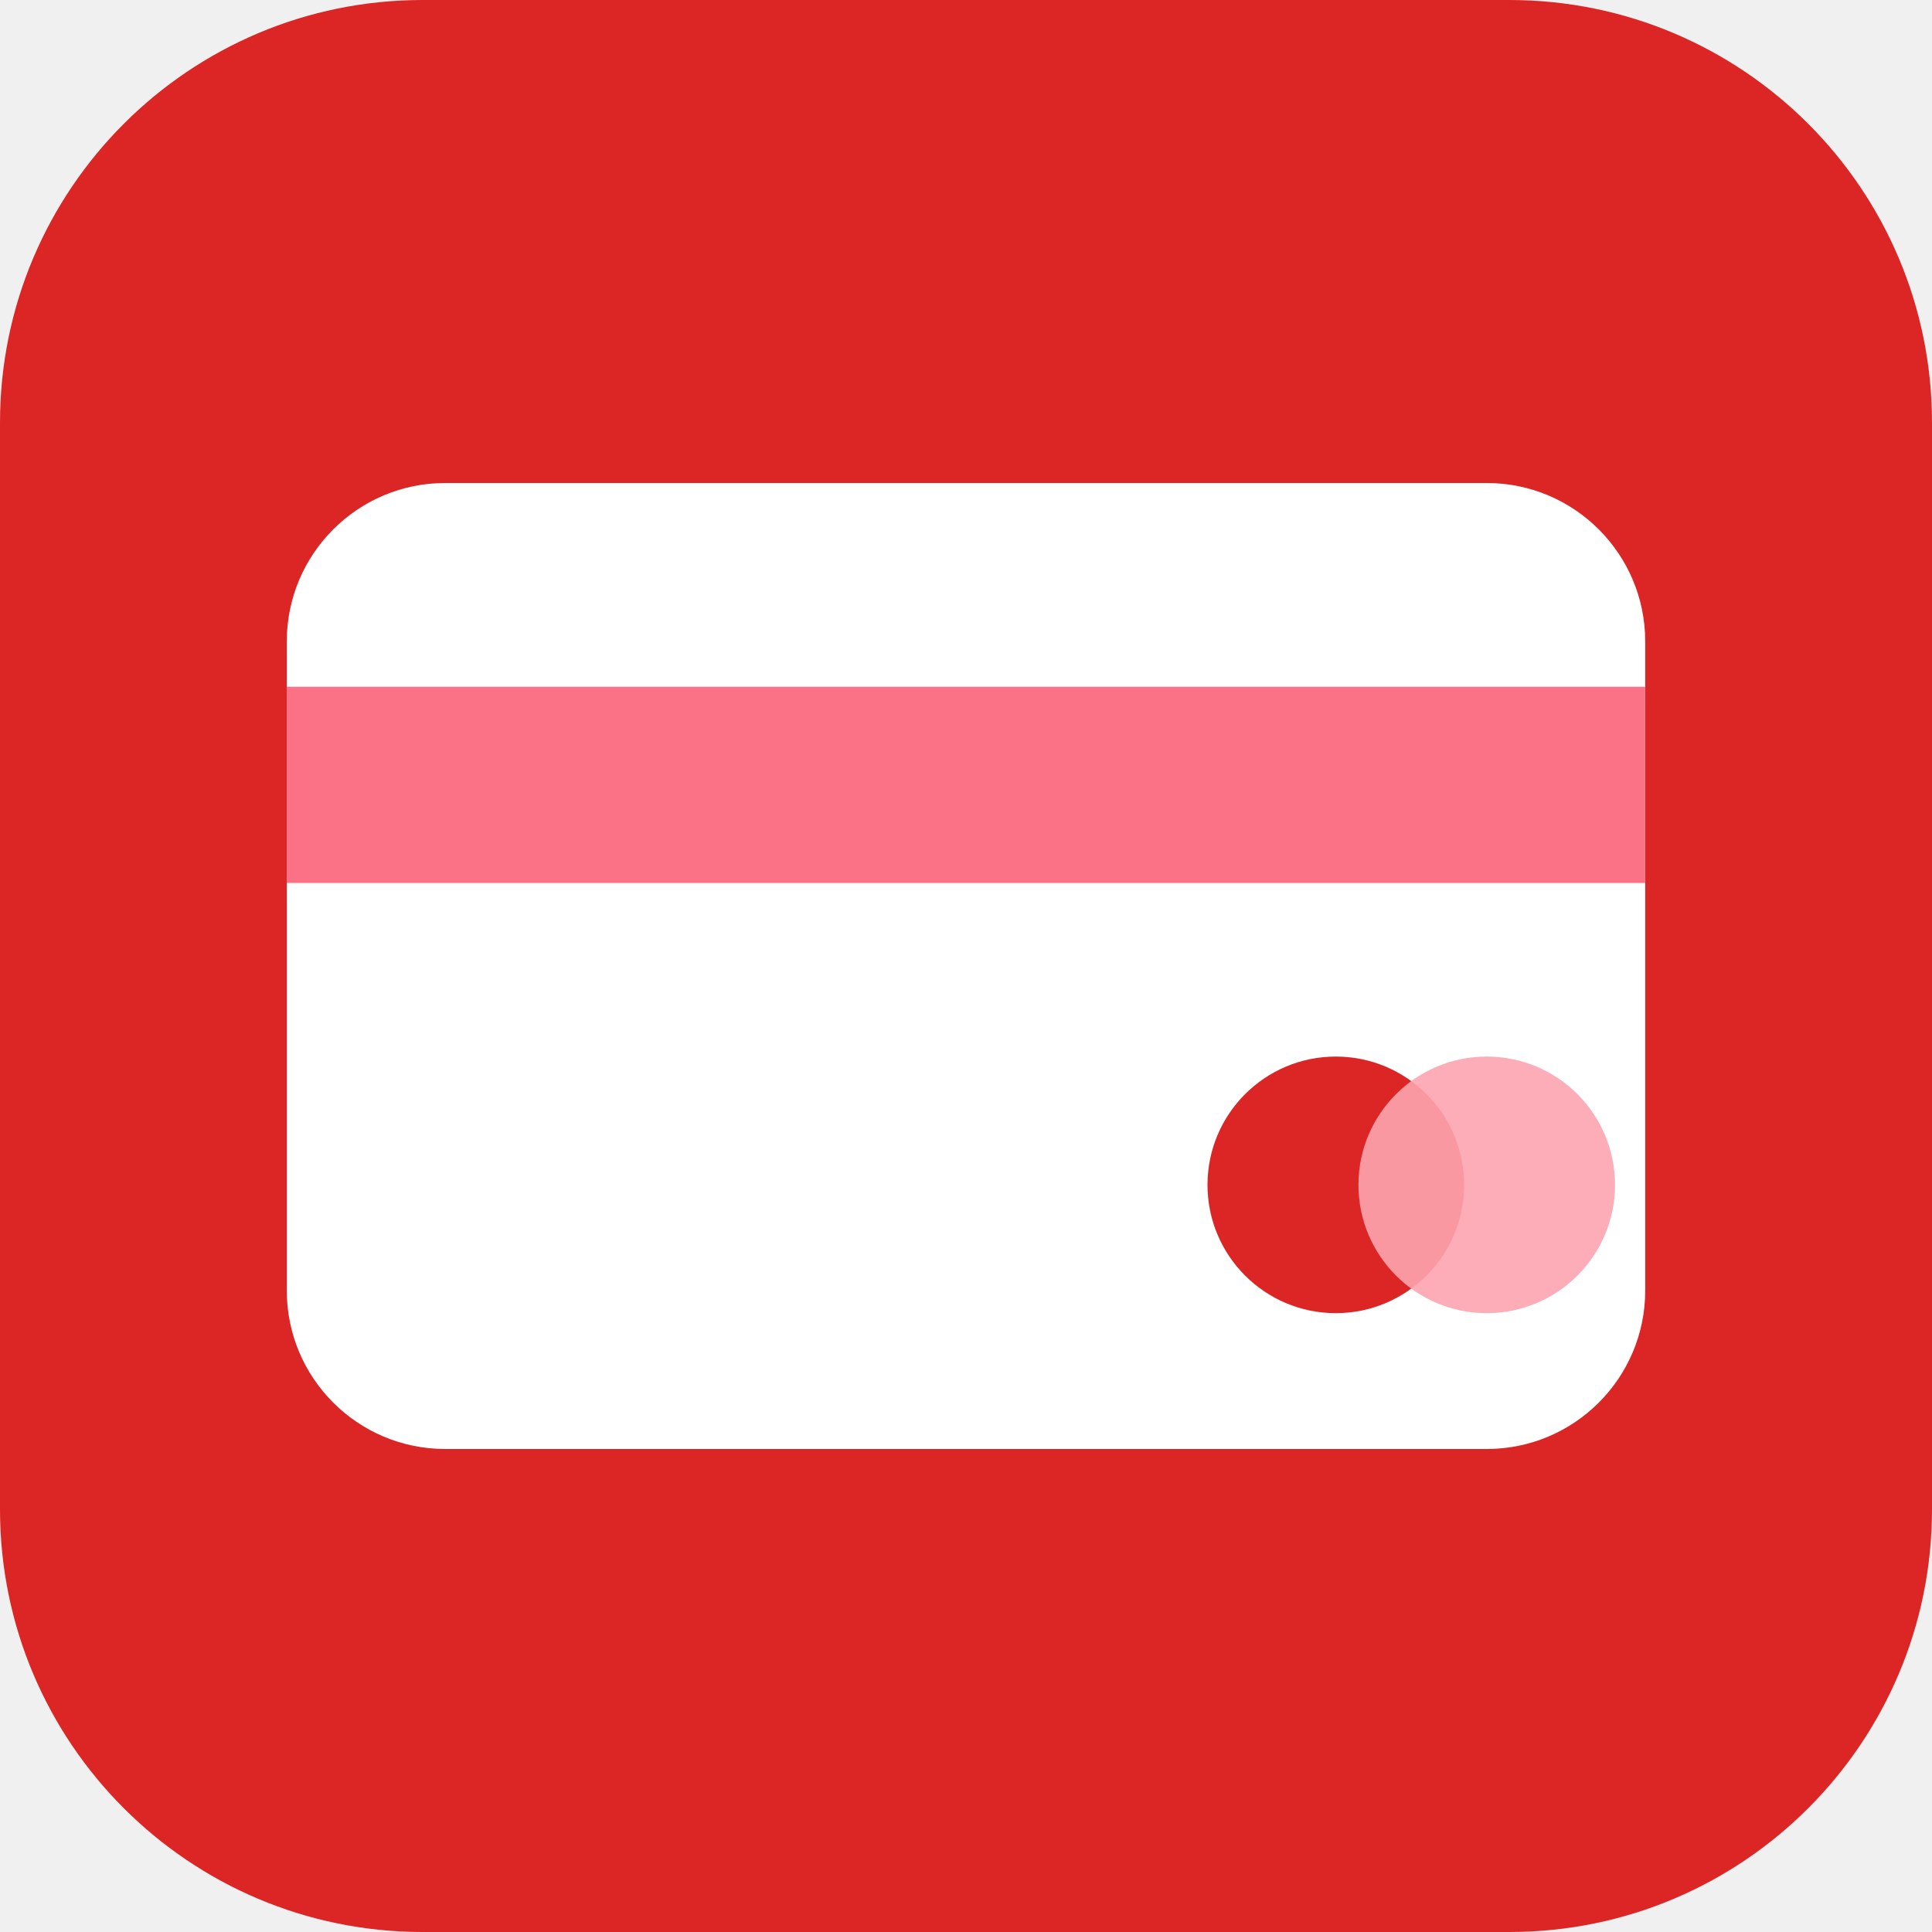
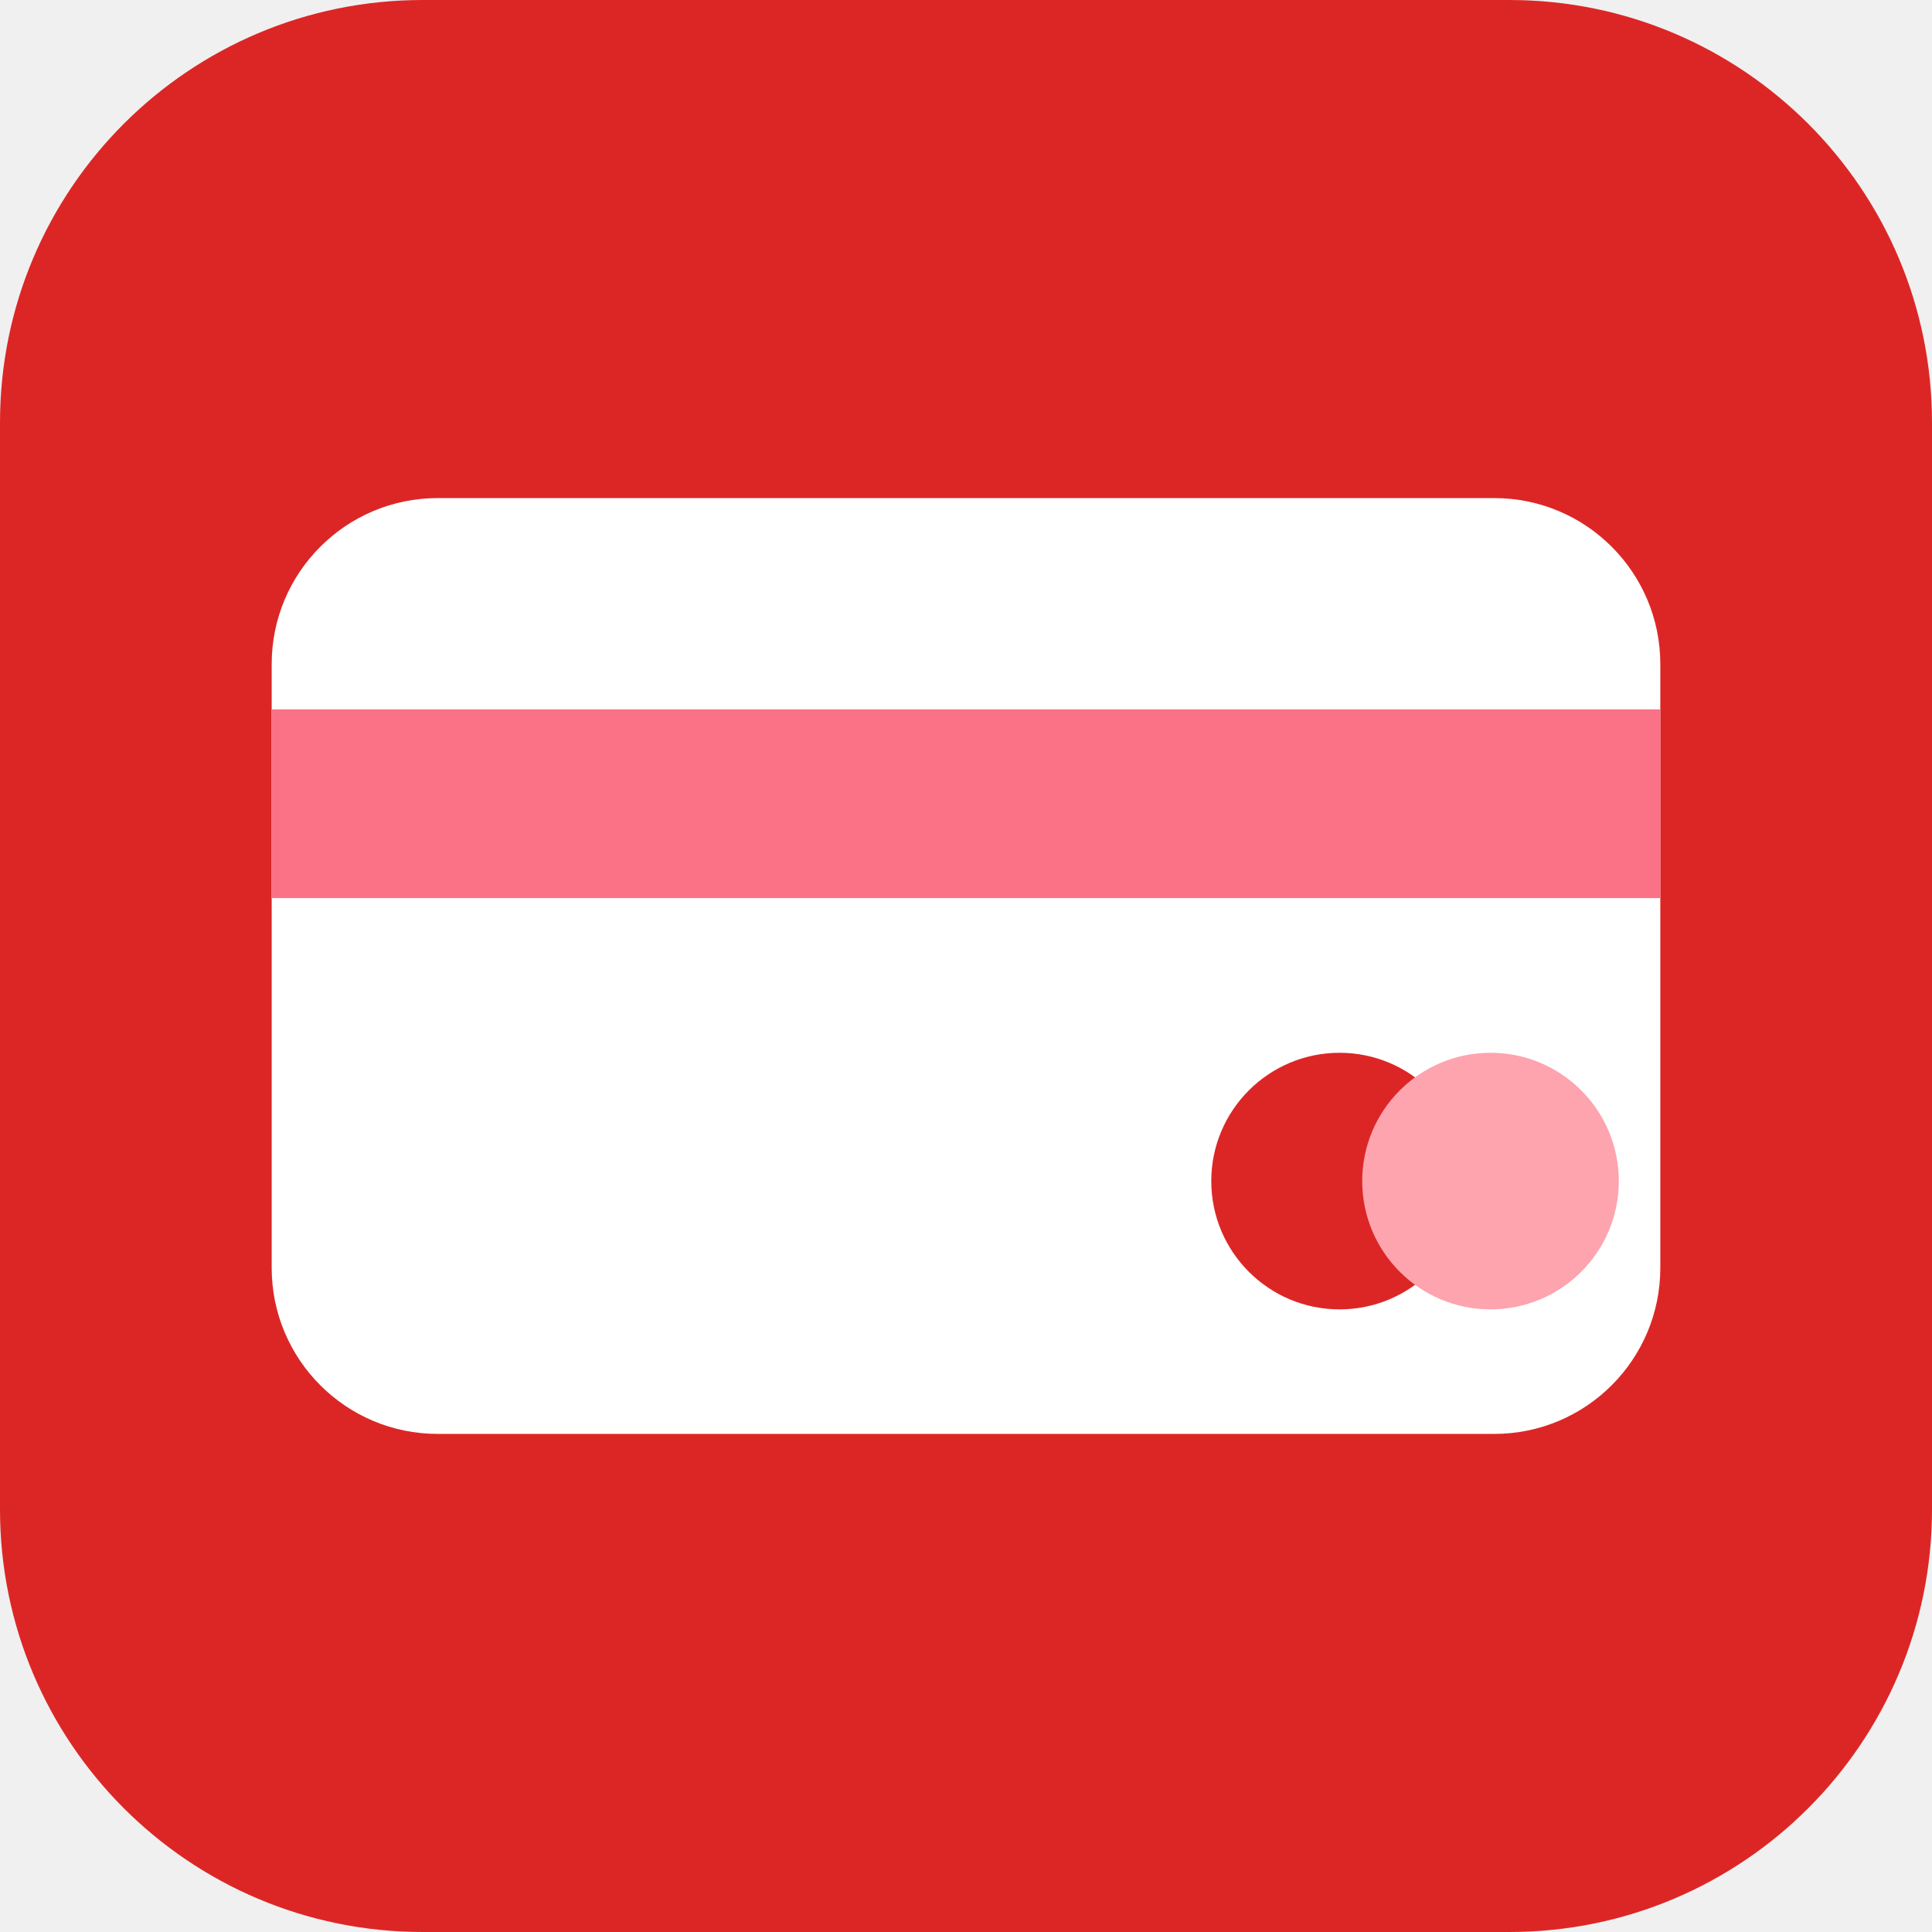
<svg xmlns="http://www.w3.org/2000/svg" viewBox="0 0 512 512">
  <rect width="512" height="512" rx="112" fill="#dc2626" />
-   <rect x="76" y="128" width="360" height="256" rx="42" fill="#fff" />
-   <rect x="76" y="182" width="360" height="52" fill="#fb7185" />
-   <circle cx="354" cy="314" r="34" fill="#dc2626" />
-   <circle cx="394" cy="314" r="34" fill="#fda4af" fill-opacity=".9" />
+   <rect x="72" y="132" width="368" height="248" rx="44" fill="#fff" />
+   <rect x="72" y="188" width="368" height="50" fill="#fb7185" />
+   <circle cx="355" cy="313" r="34" fill="#dc2626" />
+   <circle cx="395" cy="313" r="34" fill="#fda4af" />
</svg>
